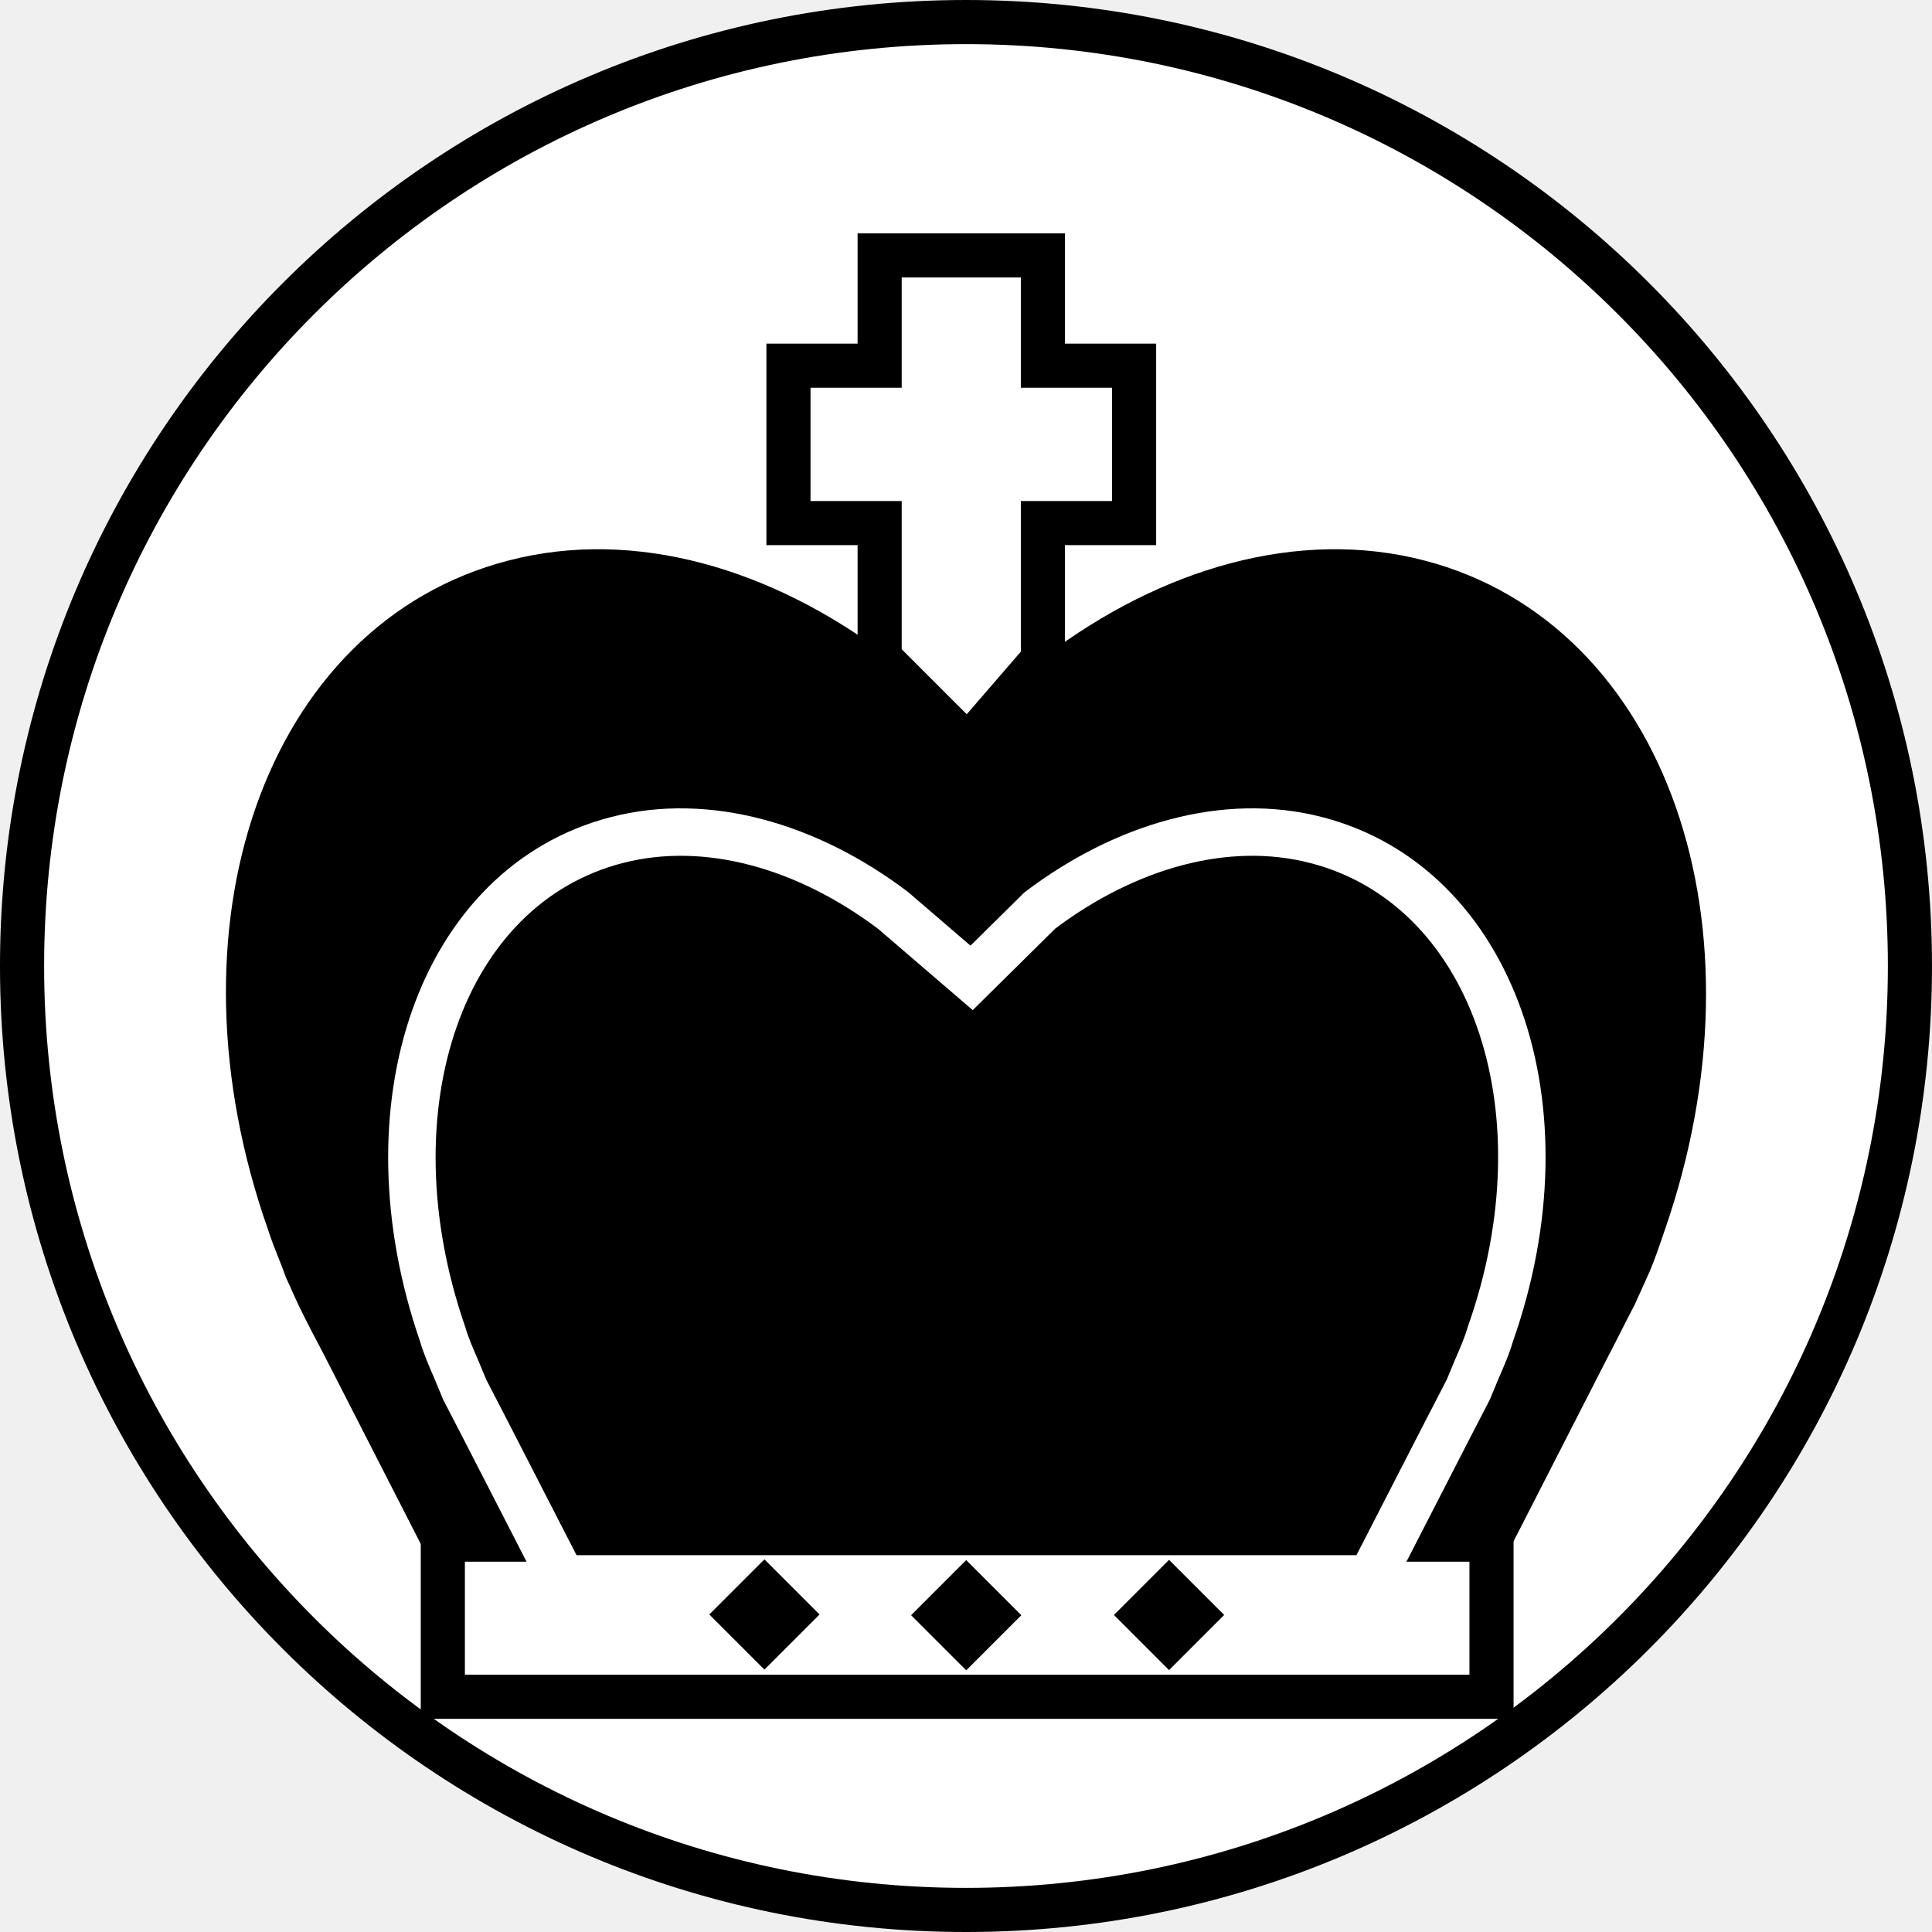
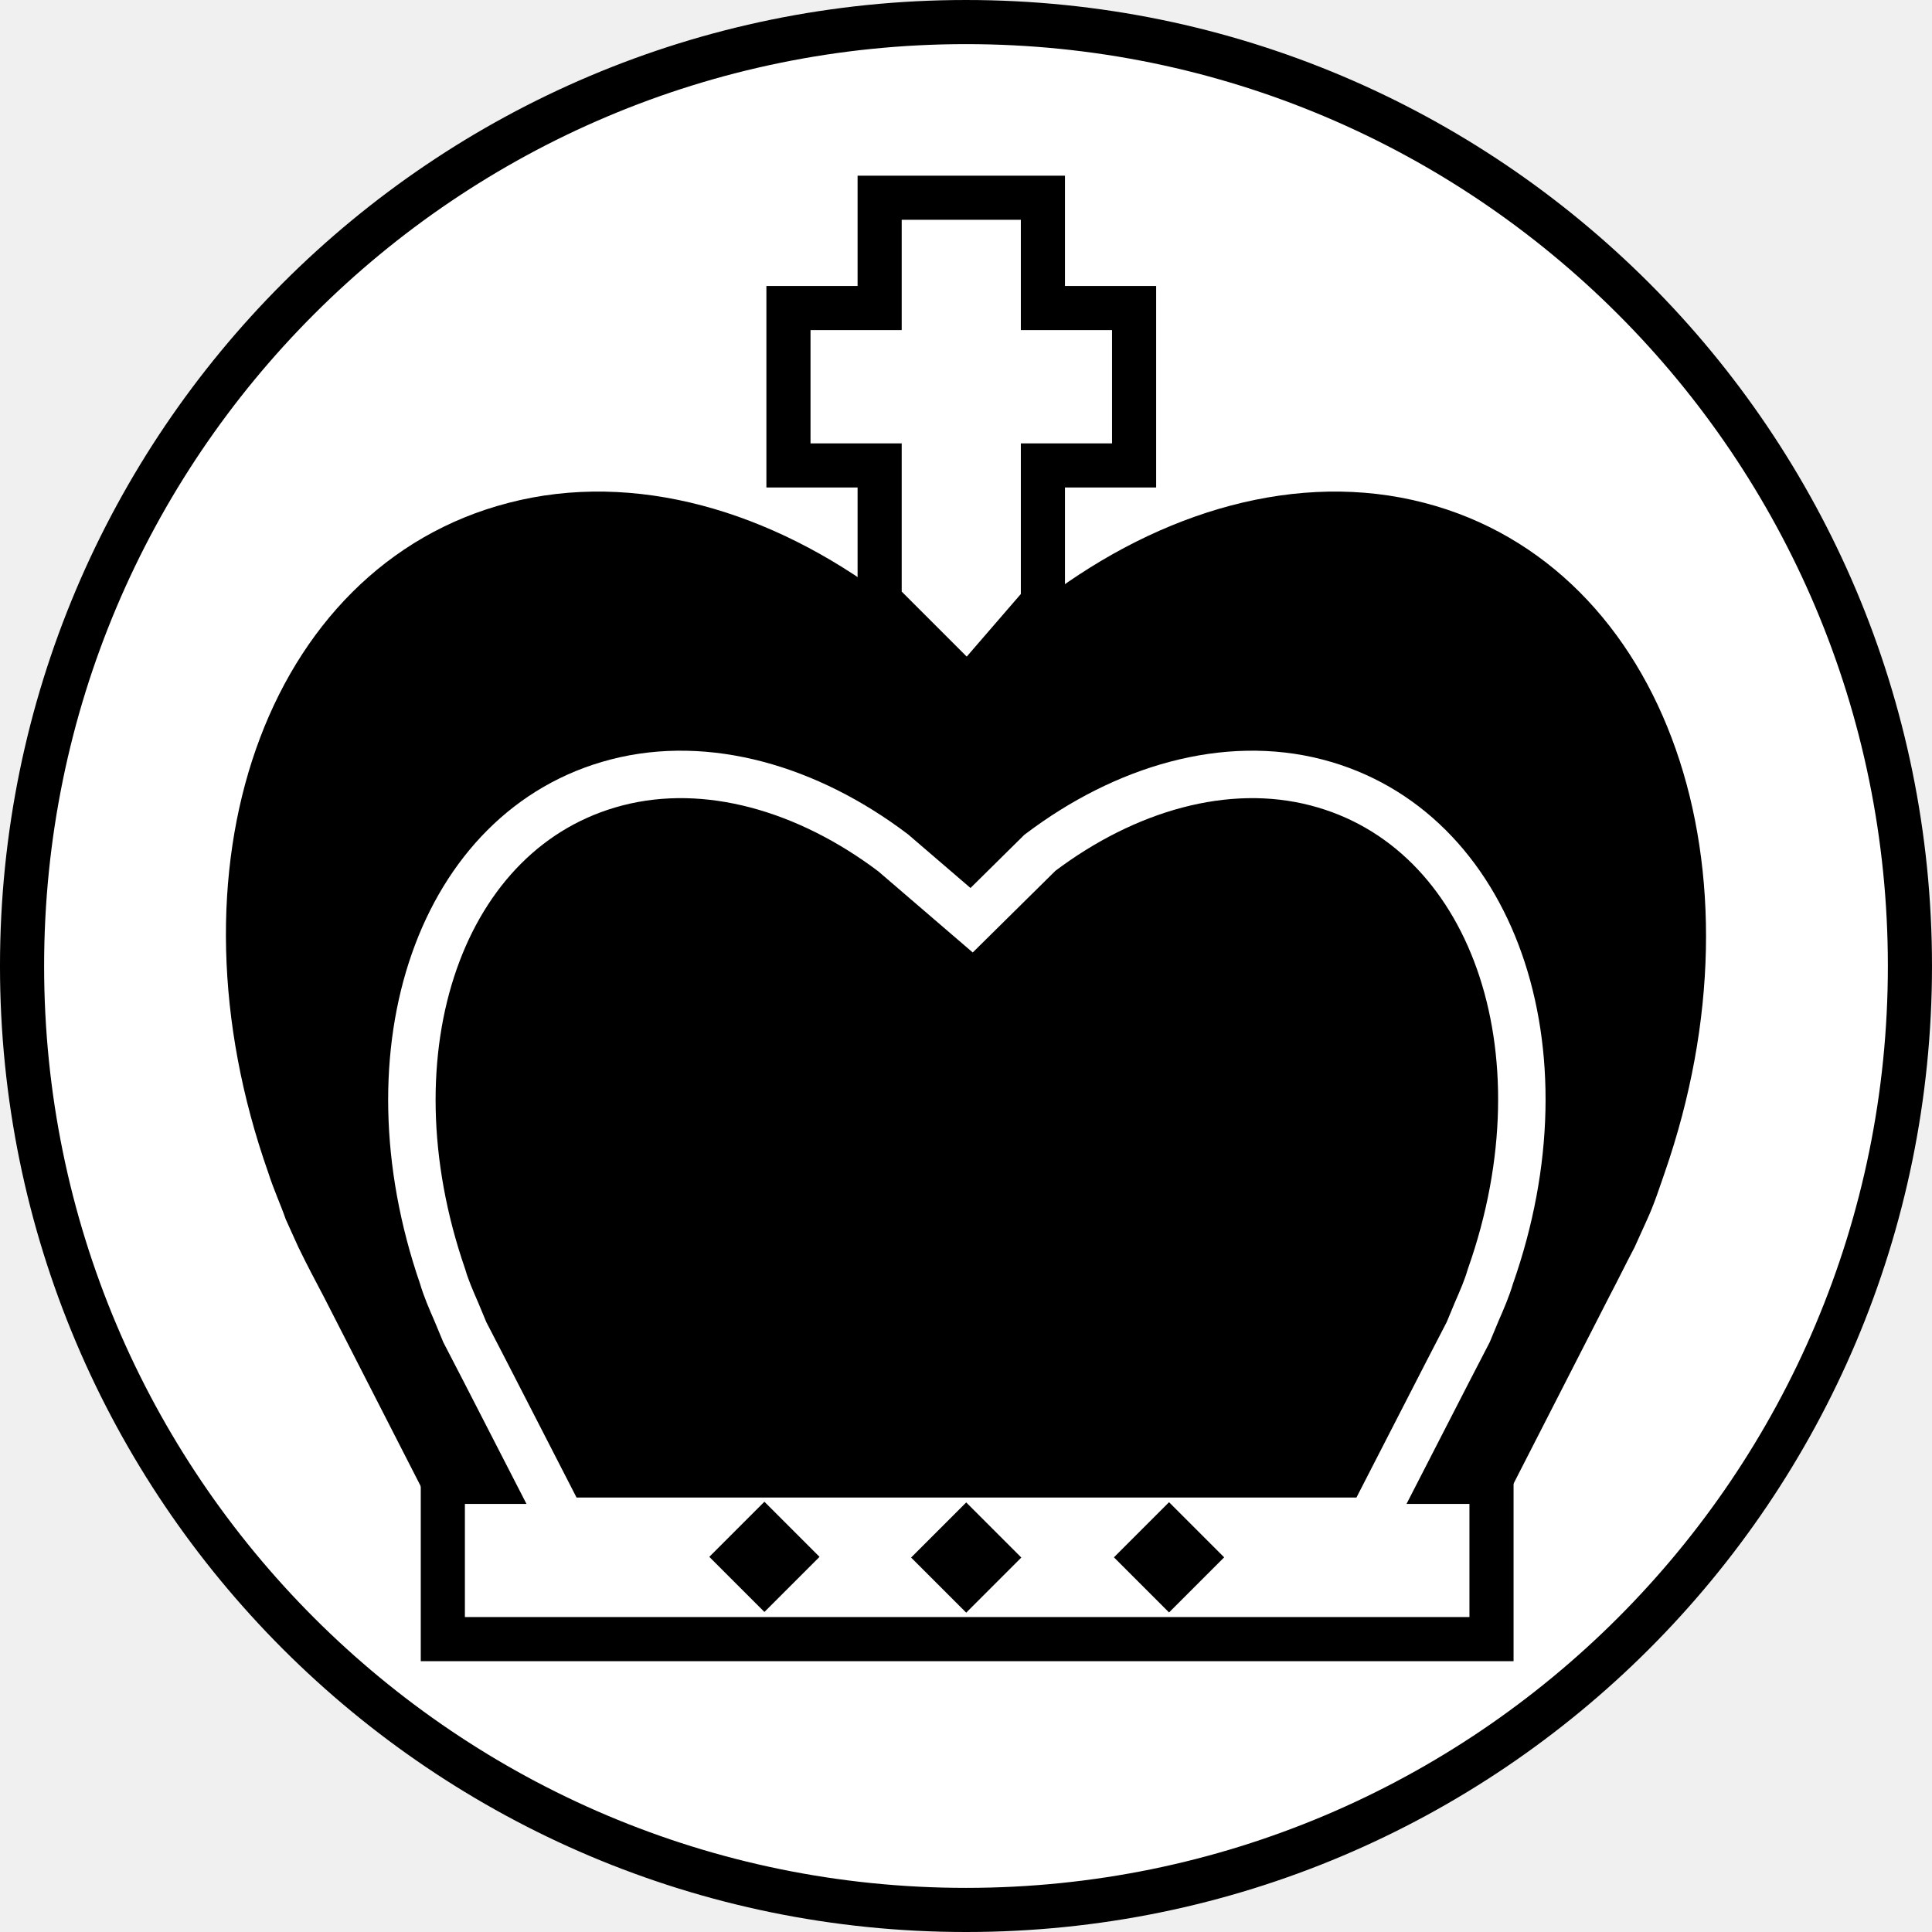
<svg xmlns="http://www.w3.org/2000/svg" version="1.1" id="Ebene_1" x="0px" y="0px" viewBox="0 0 131.358 131.358" enable-background="new 0 0 590 595" xml:space="preserve" width="3.707cm" height="3.707cm">
  <defs id="defs221" />
  <g id="red_king" transform="translate(-279.5865,-144.0169)">
    <circle style="color:#000000;display:inline;overflow:visible;visibility:visible;opacity:1;fill:#ffffff;fill-opacity:1;fill-rule:nonzero;stroke:#000000;stroke-width:3;stroke-linecap:round;stroke-linejoin:miter;stroke-miterlimit:10;stroke-dasharray:none;stroke-dashoffset:0;stroke-opacity:1;marker:none;enable-background:accumulate" id="circle4382" cx="345.265" cy="209.696" r="64.179" />
    <g transform="translate(-24.1126,-26.76373)" id="g4452">
-       <path style="fill:#ffffff;stroke:#000000;stroke-width:3;stroke-miterlimit:10" id="path189" d="m 363.707,215.745 5.8,5.8 5.1,-5.9 c 0,0 0,0 0,0 l 0,-9.3 6.2,0 0,-10.7 -6.2,0 0,-7.5 -5.5,0 -0.1,0 -5.5,0 0,7.5 -6.2,0 0,10.7 6.2,0 0,9.4 z" stroke-miterlimit="10" />
-       <polygon style="fill:#ffffff;stroke:#000000;stroke-width:3;stroke-miterlimit:10" id="polygon191" points="379.5,274.8 343.9,274.8 343.8,274.8 308.2,274.8 308.2,264.1 313.3,264.1 374.4,264.1 379.5,264.1 " stroke-miterlimit="10" transform="translate(25.60732,11.34534)" />
-       <path style="stroke:#000000;stroke-width:3.226;stroke-miterlimit:10" id="path193" d="m 404.915,275.341 6.729,-13.156 c 0.58,-1.096 1.16,-2.292 1.74,-3.389 l 0.812,-1.794 c 0.464,-0.997 0.812,-2.093 1.16,-3.09 6.961,-20.034 0.116,-39.469 -15.199,-43.456 -8.006,-2.093 -16.823,0.498 -24.365,6.18 l -5.917,5.881 -6.845,-5.881 c -7.542,-5.681 -16.359,-8.273 -24.365,-6.18 -15.431,3.987 -22.277,23.422 -15.199,43.456 0.348,1.096 0.812,2.093 1.16,3.09 l 0.812,1.794 c 0.58,1.196 1.16,2.292 1.74,3.389 l 6.729,13.156 71.006,0 z" stroke-miterlimit="10" />
-       <path style="stroke:#ffffff;stroke-width:3.226;stroke-miterlimit:10" id="path195" d="m 396.91,278.132 5.221,-10.166 c 0.464,-0.897 0.928,-1.794 1.392,-2.691 l 0.58,-1.395 c 0.348,-0.797 0.696,-1.595 0.928,-2.392 5.453,-15.449 0.116,-30.499 -11.834,-33.589 -6.149,-1.595 -12.995,0.399 -18.796,4.784 l -4.641,4.585 -5.337,-4.585 c -5.801,-4.385 -12.647,-6.379 -18.796,-4.784 -11.95,3.09 -17.171,18.14 -11.834,33.589 0.232,0.797 0.58,1.595 0.928,2.392 l 0.58,1.395 c 0.464,0.897 0.928,1.794 1.392,2.691 l 5.221,10.166 54.995,0 z" stroke-miterlimit="10" />
-       <rect id="rect197" height="5.3" width="5.3" transform="matrix(0.7071068,-0.7071068,0.7071068,0.7071068,0,0)" y="447.228" x="50.469" />
-       <rect id="rect199" height="5.3" width="5.3" transform="matrix(0.7071068,-0.7071068,0.7071068,0.7071068,0,0)" y="456.964" x="60.136" />
-       <rect id="rect201" height="5.3" width="5.3" transform="matrix(0.7071068,-0.7071068,0.7071068,0.7071068,0,0)" y="466.704" x="69.899" />
+       <path style="fill:#ffffff;stroke:#000000;stroke-width:3;stroke-miterlimit:10" id="path189" d="m 363.707,211.825 5.8,5.8 5.1,-5.9 c 0,0 0,0 0,0 l 0,-9.3 6.2,0 0,-10.7 -6.2,0 0,-7.5 -5.5,0 -0.1,0 -5.5,0 0,7.5 -6.2,0 0,10.7 6.2,0 0,9.4 z" stroke-miterlimit="10" />
+       <polygon style="fill:#ffffff;stroke:#000000;stroke-width:3;stroke-miterlimit:10" id="polygon191" points="313.3,264.1 374.4,264.1 379.5,264.1 379.5,274.8 343.9,274.8 343.8,274.8 308.2,274.8 308.2,264.1 " stroke-miterlimit="10" transform="translate(25.60732,7.425387)" />
+       <path style="stroke:#000000;stroke-width:3.226;stroke-miterlimit:10" id="path193" d="m 404.915,271.421 6.729,-13.156 c 0.58,-1.096 1.16,-2.292 1.74,-3.389 l 0.812,-1.794 c 0.464,-0.997 0.812,-2.093 1.16,-3.09 6.961,-20.034 0.116,-39.469 -15.199,-43.456 -8.006,-2.093 -16.823,0.498 -24.365,6.18 l -5.917,5.881 -6.845,-5.881 c -7.542,-5.681 -16.359,-8.273 -24.365,-6.18 -15.431,3.987 -22.277,23.422 -15.199,43.456 0.348,1.096 0.812,2.093 1.16,3.09 l 0.812,1.794 c 0.58,1.196 1.16,2.292 1.74,3.389 l 6.729,13.156 71.006,0 z" stroke-miterlimit="10" />
+       <path style="stroke:#ffffff;stroke-width:3.226;stroke-miterlimit:10" id="path195" d="m 396.91,274.212 5.221,-10.166 c 0.464,-0.897 0.928,-1.794 1.392,-2.691 l 0.58,-1.395 c 0.348,-0.797 0.696,-1.595 0.928,-2.392 5.453,-15.449 0.116,-30.499 -11.834,-33.589 -6.149,-1.595 -12.995,0.399 -18.796,4.784 l -4.641,4.585 -5.337,-4.585 c -5.801,-4.385 -12.647,-6.379 -18.796,-4.784 -11.95,3.09 -17.171,18.14 -11.834,33.589 0.232,0.797 0.58,1.595 0.928,2.392 l 0.58,1.395 c 0.464,0.897 0.928,1.794 1.392,2.691 l 5.221,10.166 54.995,0 z" stroke-miterlimit="10" />
+       <rect id="rect197" height="5.3" width="5.3" transform="matrix(0.7071068,-0.7071068,0.7071068,0.7071068,0,0)" y="444.456" x="53.24" />
+       <rect id="rect199" height="5.3" width="5.3" transform="matrix(0.7071068,-0.7071068,0.7071068,0.7071068,0,0)" y="454.192" x="62.908" />
+       <rect id="rect201" height="5.3" width="5.3" transform="matrix(0.7071068,-0.7071068,0.7071068,0.7071068,0,0)" y="463.933" x="72.671" />
    </g>
  </g>
</svg>
